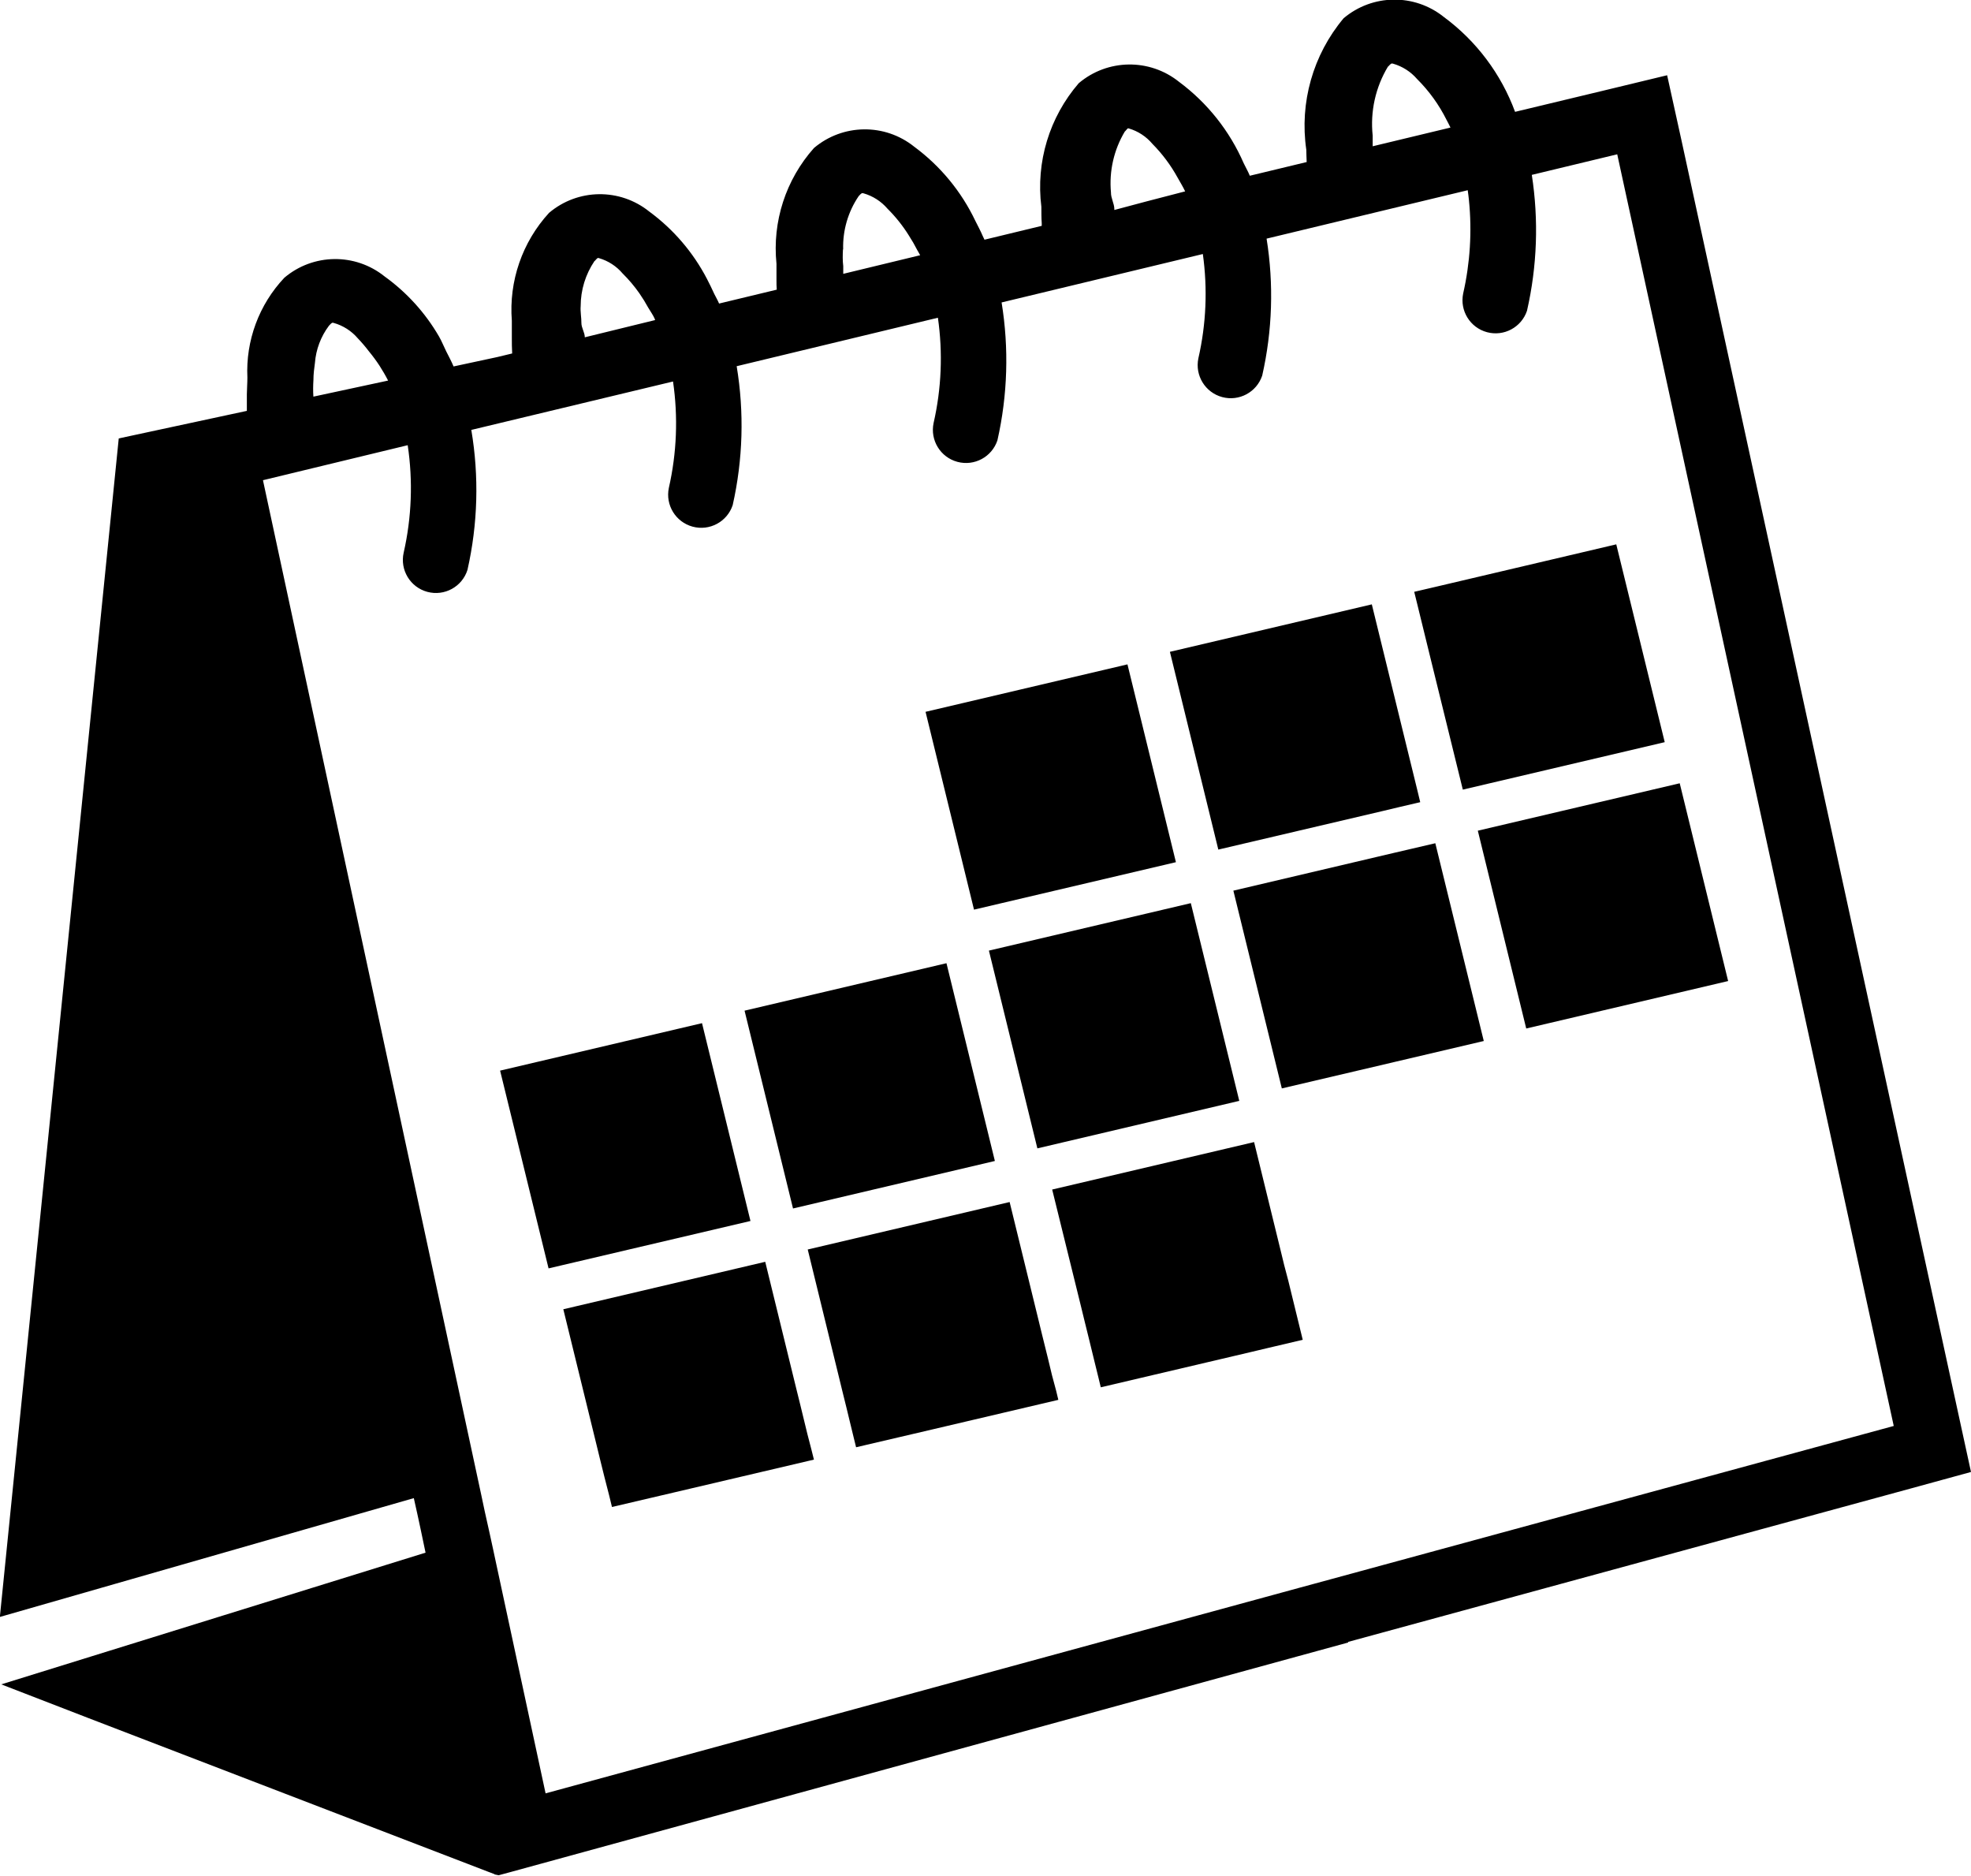
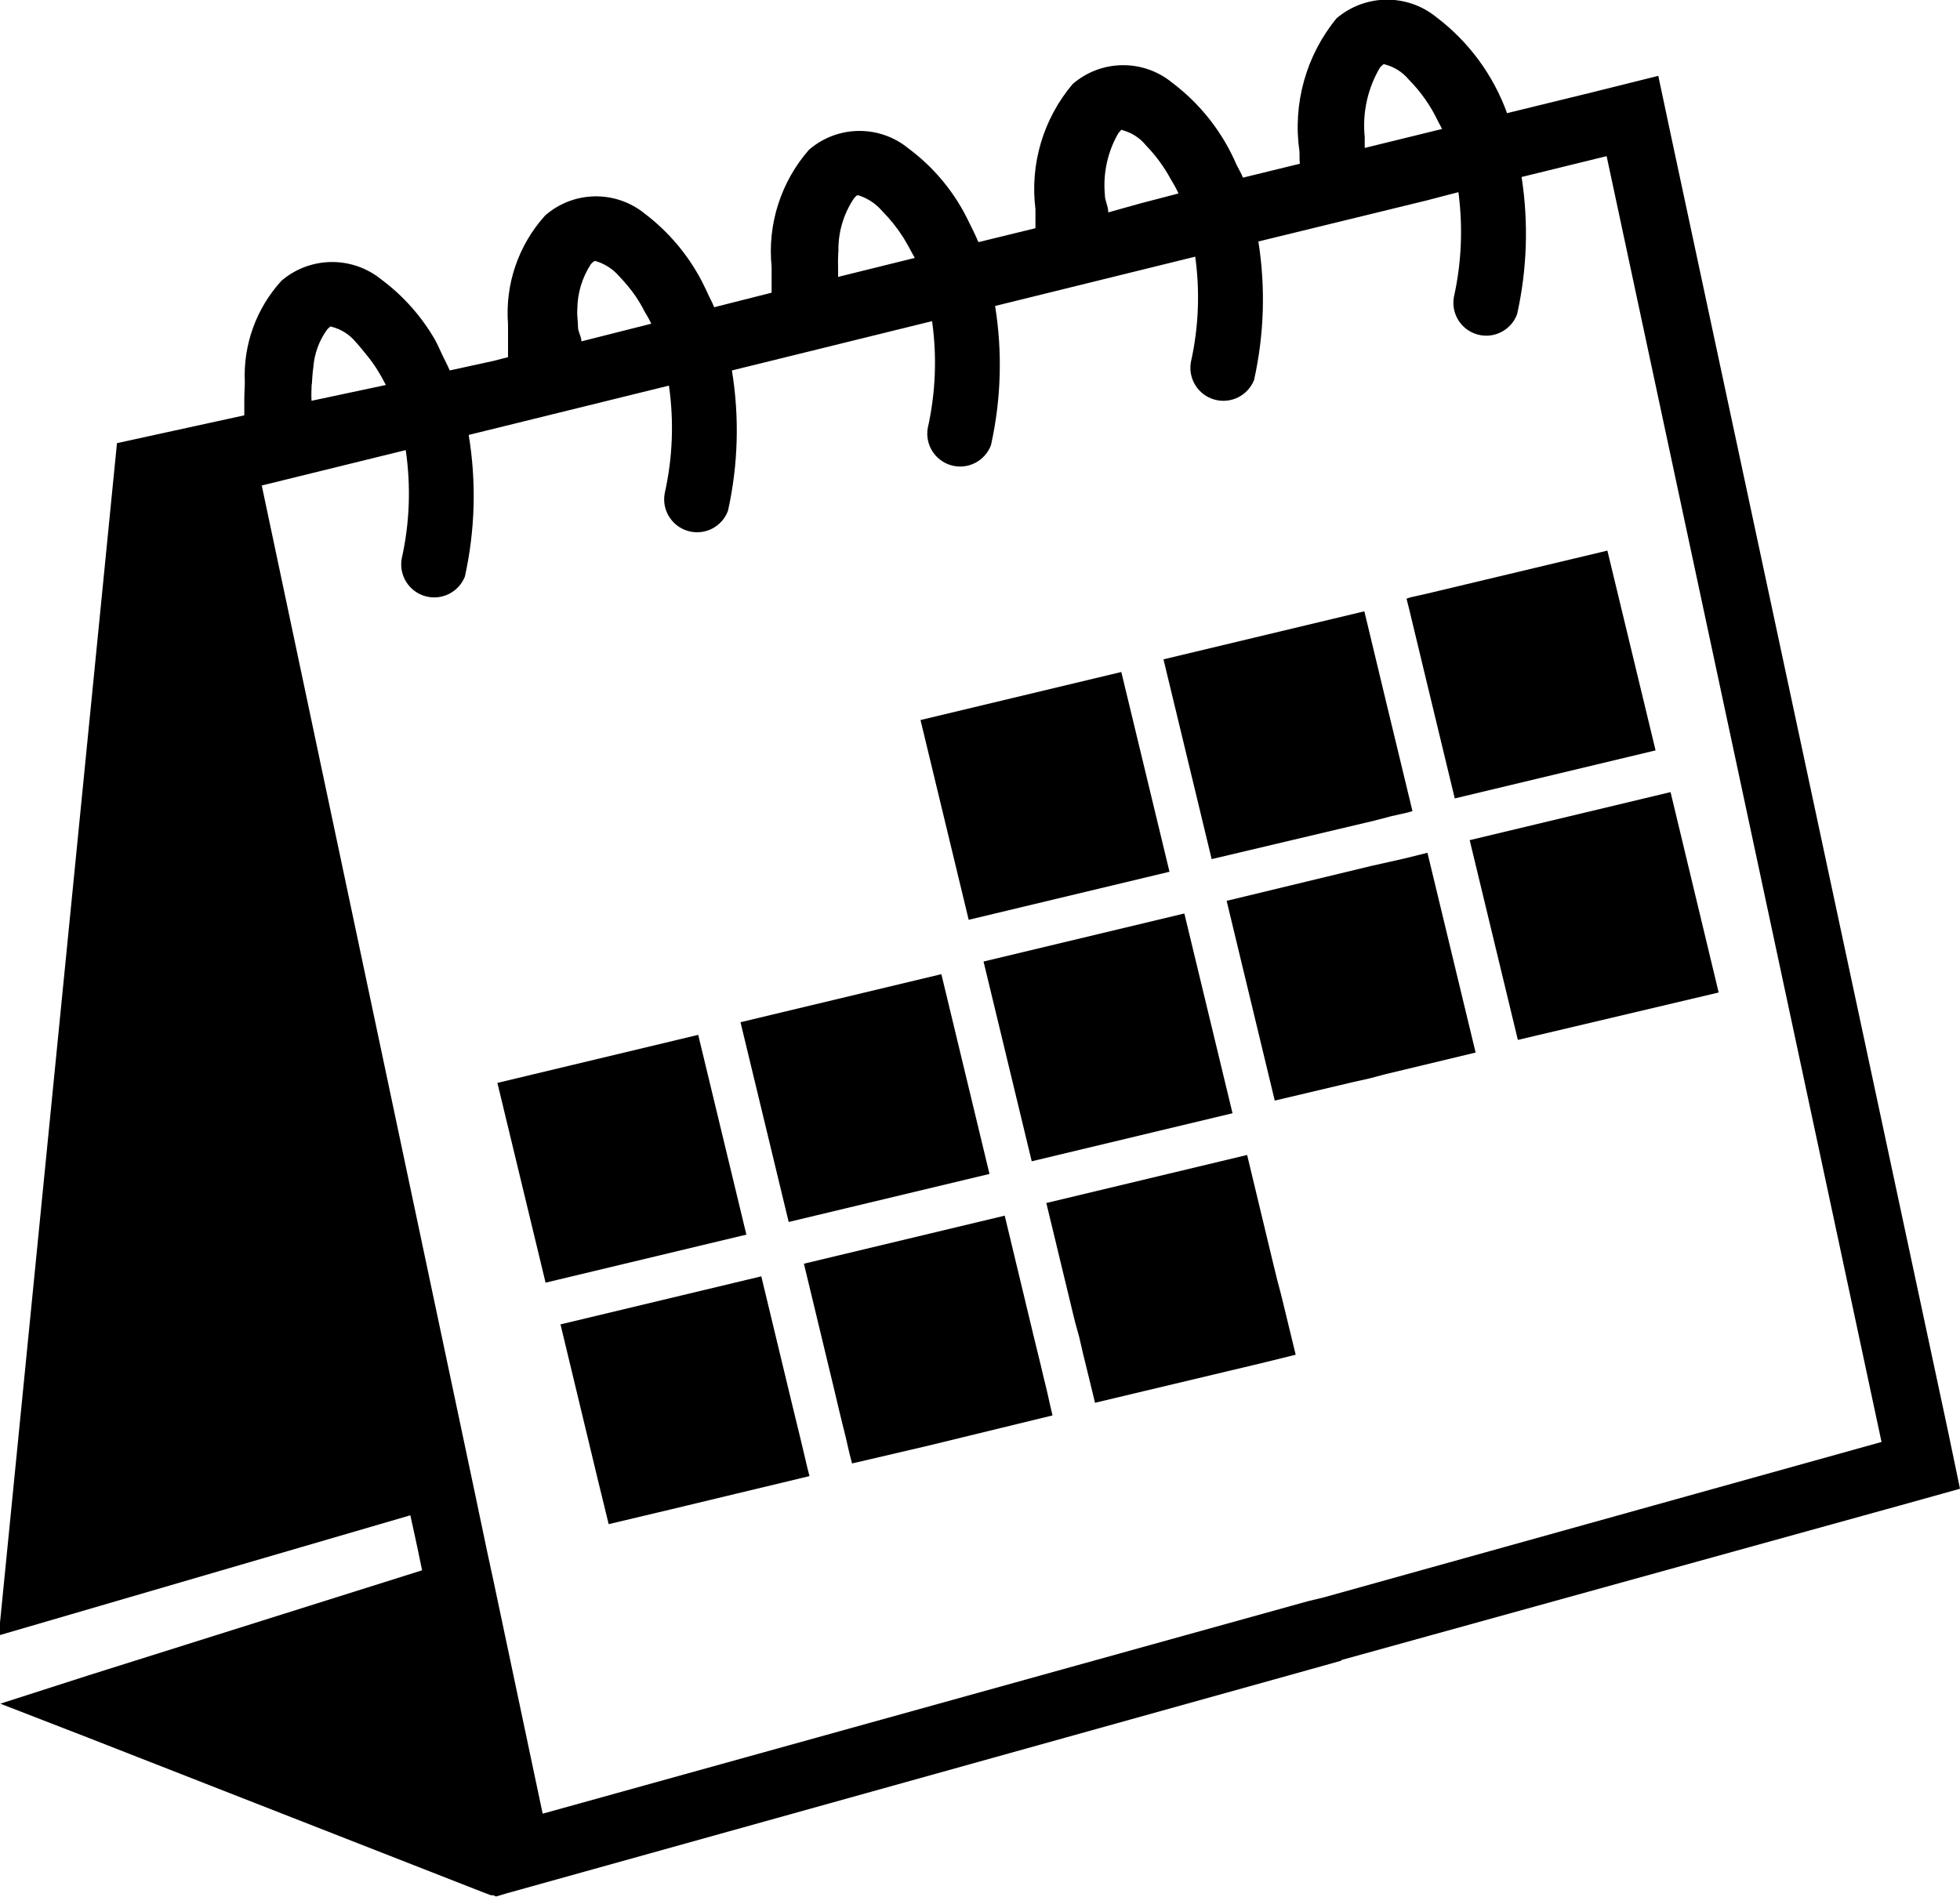
- <svg xmlns="http://www.w3.org/2000/svg" width="41" height="39" viewBox="0 0 41 39">
-   <path id="Forma_1" data-name="Forma 1" class="cls-1" d="M742,848.613l-0.27-1.24-5.751-26.447-0.3-1.361-1.38.333-1.783.428a4.3,4.3,0,0,0-1.482-1.973,1.64,1.64,0,0,0-2.085.027,3.474,3.474,0,0,0-.776,2.734c0,0.089.006,0.172,0.008,0.256l-1.183.285c-0.036-.09-0.086-0.173-0.127-0.26a4.191,4.191,0,0,0-1.345-1.693,1.64,1.64,0,0,0-2.086.028,3.3,3.3,0,0,0-.778,2.57c0,0.118,0,.233.008,0.344,0,0.018,0,.035,0,0.053l-1.191.288c-0.011-.027-0.026-0.051-0.037-0.078-0.046-.107-0.1-0.208-0.152-0.311a4.118,4.118,0,0,0-1.273-1.545,1.64,1.64,0,0,0-2.085.027,3.138,3.138,0,0,0-.78,2.408c0,0.118,0,.232,0,0.344,0,0.067,0,.13.006,0.194l-1.2.289c-0.029-.07-0.068-0.135-0.1-0.2-0.048-.107-0.1-0.212-0.152-0.313a4.066,4.066,0,0,0-1.2-1.4,1.638,1.638,0,0,0-2.085.027,2.977,2.977,0,0,0-.774,2.242c0,0.118,0,.232,0,0.346s0,0.227.007,0.336l-0.311.075-0.908.195c-0.045-.108-0.1-0.208-0.152-0.312s-0.094-.213-0.152-0.313A4.028,4.028,0,0,0,709,823.749a1.638,1.638,0,0,0-2.085.027,2.83,2.83,0,0,0-.769,2.077c0,0.117-.01.233-0.011,0.348s0,0.233,0,.344l-2.665.573-2.473,24.51,8.611-2.471,0.073,0.327,0.071,0.33,0.1,0.477-6.973,2.164-1.853.575,1.81,0.7,8.31,3.194,0.143,0.054v0.007l0.01,0L711.373,857l0.223-.06,16.79-4.6,0.657-.18,0-.013,11.709-3.192Zm-12.123-29.23c0.065-.073.069-0.064,0.1-0.059a1.036,1.036,0,0,1,.5.319,3.232,3.232,0,0,1,.612.847c0.028,0.055.058,0.107,0.083,0.163l-1.618.389c0-.072,0-0.147,0-0.221A2.309,2.309,0,0,1,729.873,819.383Zm-5.474,1.349c0.066-.074.052-0.065,0.08-0.06a1.013,1.013,0,0,1,.489.32,3.163,3.163,0,0,1,.523.7c0.055,0.1.111,0.187,0.158,0.288l-0.809.21-0.664.177v-0.019c0-.112-0.073-0.228-0.07-0.345A2.093,2.093,0,0,1,724.4,820.732Zm-5.864,2.455a1.879,1.879,0,0,1,.322-1.107c0.066-.074.07-0.065,0.1-0.06a1.031,1.031,0,0,1,.5.32,3.077,3.077,0,0,1,.443.555,3.344,3.344,0,0,1,.177.307c0.019,0.037.042,0.069,0.06,0.106l-1.6.387c0-.053,0-0.107,0-0.16C718.526,823.419,718.529,823.3,718.535,823.187Zm-5.168.241c0.065-.074.062-0.065,0.09-0.059a1.015,1.015,0,0,1,.491.319,2.965,2.965,0,0,1,.348.412,3.256,3.256,0,0,1,.185.3c0.045,0.077.1,0.151,0.135,0.232q0,0.011.009,0.024l-1.464.359c0-.1-0.073-0.2-0.071-0.3s-0.025-.234-0.015-0.349A1.674,1.674,0,0,1,713.367,823.428ZM707.52,825.9c0-.119.015-0.237,0.031-0.352a1.479,1.479,0,0,1,.291-0.773c0.066-.074.07-0.065,0.1-0.059a1.022,1.022,0,0,1,.5.319,3.169,3.169,0,0,1,.233.273,3.376,3.376,0,0,1,.221.3c0.063,0.1.123,0.2,0.177,0.307l-1.554.334C707.511,826.133,707.513,826.018,707.52,825.9Zm21.162,24.944-0.331.09-0.332.09-15.67,4.273-1.022-4.752-0.071-.331-0.072-.331-0.1-.448-0.07-.331-0.071-.33-4.473-20.787,3.011-.728a6.048,6.048,0,0,1-.084,2.235,0.688,0.688,0,0,0,1.327.359,7.518,7.518,0,0,0,.08-2.912L715,825.934a6.036,6.036,0,0,1-.087,2.213,0.689,0.689,0,0,0,1.328.359,7.522,7.522,0,0,0,.083-2.89l4.186-1.008a6,6,0,0,1-.09,2.191,0.689,0.689,0,0,0,1.328.359,7.526,7.526,0,0,0,.087-2.868l4.186-1.007a5.993,5.993,0,0,1-.093,2.169,0.689,0.689,0,0,0,1.328.359,7.5,7.5,0,0,0,.091-2.848l3.523-.848,0.354-.085,0.307-.074c0.01,0.071.019,0.141,0.026,0.213a6.027,6.027,0,0,1-.121,1.936,0.689,0.689,0,0,0,1.328.358,7.526,7.526,0,0,0,.1-2.826l1.777-.428,5.752,26.447Zm-12.071-7.451-4.2.986-1.008-4.113,4.2-.987Zm0.885-.26-1.008-4.114,4.2-.987,1.007,4.113Zm4.075-5.363,4.2-.987,1.008,4.112-4.2.988Zm9.286-2.233,1.008,4.113-1.874.44-0.352.083-0.355.083-1.62.38-1.008-4.113,3.015-.709,0.353-.083,0.353-.082Zm0.884-.261,4.2-.986,1.007,4.113-4.2.987Zm-10.48,1.642-1.008-4.114,4.2-.987,1.008,4.114Zm5.082-1.249-1.007-4.113,4.2-.987,0.436,1.78,0.255,1.041,0.255,1.04,0.061,0.253-0.085.02-0.352.082-0.352.084Zm8.278-6.348,1.008,4.114-4.2.987-0.7-2.846-0.255-1.041-0.056-.227,0.078-.018,0.352-.082Zm-16.74,18.835,0.05,0.2-2.919.685-1.282.3-0.058-.238-0.1-.39-0.081-.327-0.08-.328-0.693-2.829,4.2-.987,0.643,2.626,0.081,0.327,0.08,0.329,0.073,0.3Zm5.09-1.227,0.044,0.184-2.607.612-1.6.374-0.053-.216-0.08-.329-0.068-.281-0.081-.327-0.08-.328-0.644-2.632,4.2-.987,0.594,2.427,0.08,0.328,0.081,0.327,0.047,0.19,0.079,0.329Zm4.828-2.292,0.3,1.227-0.752.177-0.333.079-0.336.079-2.78.653-0.047-.195-0.081-.329-0.08-.328-0.042-.172-0.081-.328-0.08-.328-0.6-2.433,4.2-.987,0.546,2.229,0.08,0.329Z" transform="translate(-701 -818)" />
+ <svg xmlns="http://www.w3.org/2000/svg" width="31" height="30" viewBox="0 0 31 30">
+   <path id="Forma_1" data-name="Forma 1" class="cls-1" d="M456,5672.55l-0.2-.96-4.349-20.34-0.223-1.05-1.044.26-1.348.33a3.319,3.319,0,0,0-1.12-1.52,1.233,1.233,0,0,0-1.577.02,2.712,2.712,0,0,0-.586,2.11c0,0.06,0,.13.006,0.19l-0.9.22c-0.027-.07-0.065-0.13-0.1-0.2a3.206,3.206,0,0,0-1.017-1.3,1.221,1.221,0,0,0-1.577.02,2.572,2.572,0,0,0-.588,1.98c0,0.09,0,.18,0,0.26,0,0.02,0,.03,0,0.04l-0.9.22a0.283,0.283,0,0,1-.028-0.06c-0.035-.08-0.076-0.16-0.116-0.24a3.11,3.11,0,0,0-.962-1.18,1.221,1.221,0,0,0-1.577.02,2.441,2.441,0,0,0-.59,1.85c0,0.09,0,.18,0,0.26,0,0.06,0,.1,0,0.15l-0.908.23a1.718,1.718,0,0,0-.075-0.16c-0.037-.08-0.074-0.16-0.115-0.24a3.2,3.2,0,0,0-.908-1.08,1.221,1.221,0,0,0-1.577.03,2.3,2.3,0,0,0-.586,1.72c0,0.09,0,.18,0,0.27s0,0.17,0,.25l-0.235.06-0.687.15c-0.034-.08-0.076-0.16-0.115-0.24s-0.071-.16-0.115-0.24a3.152,3.152,0,0,0-.853-0.96,1.233,1.233,0,0,0-1.577.02,2.221,2.221,0,0,0-.581,1.6c0,0.09-.008.18-0.008,0.27s0,0.18,0,.26l-2.014.44-1.87,18.86,6.51-1.9,0.055,0.25,0.054,0.25,0.077,0.37-5.271,1.66-1.4.45,1.368,0.53,6.284,2.46,0.107,0.04H432.8l0.046,0.02,0.168-.05,12.7-3.54,0.5-.14,0-.01,8.853-2.45Zm-9.166-22.49c0.049-.05.052-0.05,0.073-0.04a0.726,0.726,0,0,1,.376.24,2.4,2.4,0,0,1,.462.66c0.022,0.04.044,0.08,0.064,0.12l-1.224.3c0-.06,0-0.11,0-0.17A1.806,1.806,0,0,1,446.831,5650.06Zm-4.139,1.04c0.05-.06.039-0.05,0.061-0.04a0.711,0.711,0,0,1,.369.24,2.4,2.4,0,0,1,.395.54,2.083,2.083,0,0,1,.12.22l-0.612.16-0.5.14v-0.01c0-.09-0.055-0.18-0.053-0.27A1.646,1.646,0,0,1,442.692,5651.1Zm-4.434,1.89a1.451,1.451,0,0,1,.244-0.85c0.049-.06.052-0.05,0.074-0.05a0.823,0.823,0,0,1,.375.25,2.521,2.521,0,0,1,.335.42q0.073,0.12.135,0.24c0.014,0.03.031,0.05,0.044,0.08l-1.212.3c0-.04,0-0.08,0-0.12Q438.251,5653.125,438.258,5652.99Zm-3.907.18c0.049-.05.046-0.04,0.068-0.04a0.785,0.785,0,0,1,.371.24,2.627,2.627,0,0,1,.263.32c0.053,0.08.1,0.16,0.14,0.24a1.7,1.7,0,0,1,.1.18s0,0.01.007,0.01l-1.107.28c0-.08-0.055-0.15-0.054-0.23s-0.019-.18-0.011-0.27A1.324,1.324,0,0,1,434.351,5653.17Zm-4.422,1.91c0.005-.09.012-0.19,0.024-0.27a1.161,1.161,0,0,1,.22-0.6c0.05-.05.053-0.05,0.074-0.04a0.726,0.726,0,0,1,.376.24c0.065,0.07.118,0.14,0.176,0.21s0.116,0.15.166,0.23,0.094,0.16.135,0.24l-1.176.25C429.923,5655.26,429.925,5655.17,429.929,5655.08Zm16,19.19-0.25.06-0.251.07-11.848,3.29-0.773-3.66-0.054-.25-0.054-.25-0.073-.35-0.053-.25-0.054-.26-3.382-15.99,2.277-.56a4.706,4.706,0,0,1-.064,1.72,0.522,0.522,0,0,0,1,.28,5.908,5.908,0,0,0,.06-2.24l3.167-.78a4.706,4.706,0,0,1-.066,1.7,0.521,0.521,0,0,0,1,.28,5.863,5.863,0,0,0,.062-2.22l3.166-.78a4.717,4.717,0,0,1-.068,1.69,0.52,0.52,0,0,0,1,.27,5.852,5.852,0,0,0,.065-2.2l3.165-.78a4.684,4.684,0,0,1-.069,1.67,0.522,0.522,0,0,0,1,.28,5.867,5.867,0,0,0,.068-2.19l2.664-.65,0.267-.07,0.233-.06c0.007,0.06.014,0.11,0.019,0.17a4.736,4.736,0,0,1-.091,1.49,0.52,0.52,0,0,0,1,.27,5.857,5.857,0,0,0,.071-2.17l1.345-.33,4.348,20.34Zm-9.127-5.74-3.176.76-0.762-3.16,3.176-.76Zm0.669-.2-0.762-3.16,3.177-.76,0.761,3.16Zm3.082-4.12,3.176-.76,0.762,3.16-3.176.76Zm7.021-1.72,0.762,3.16-1.417.34-0.266.07-0.268.06-1.226.29-0.761-3.16,2.279-.55,0.267-.06,0.267-.06Zm0.668-.2,3.177-.76,0.761,3.17-3.176.75Zm-7.924,1.26-0.762-3.16,3.176-.76,0.762,3.16Zm3.843-.96-0.762-3.16,3.177-.76,0.329,1.37,0.193,0.8,0.193,0.8,0.046,0.19-0.064.02-0.266.06-0.267.07Zm6.259-4.88,0.762,3.16-3.176.76-0.528-2.19-0.192-.8-0.043-.17,0.059-.02,0.267-.06Zm-12.658,14.49,0.038,0.15-2.207.53-0.969.23-0.044-.18-0.073-.3-0.061-.25-0.06-.25-0.524-2.18,3.176-.76,0.486,2.02,0.061,0.25,0.061,0.25,0.055,0.23Zm3.849-.95,0.033,0.14-1.971.48-1.2.28-0.041-.16-0.06-.26-0.052-.21-0.061-.25-0.061-.26-0.486-2.02,3.176-.76,0.449,1.87,0.061,0.25,0.061,0.25,0.035,0.15,0.061,0.25Zm3.651-1.76,0.228,0.94-0.569.14-0.252.06-0.253.06-2.1.5-0.036-.15-0.061-.25-0.061-.25-0.032-.13-0.06-.26L442,5669.9l-0.451-1.87,3.176-.76,0.413,1.72,0.061,0.25Z" transform="translate(-425 -5649)" />
</svg>
